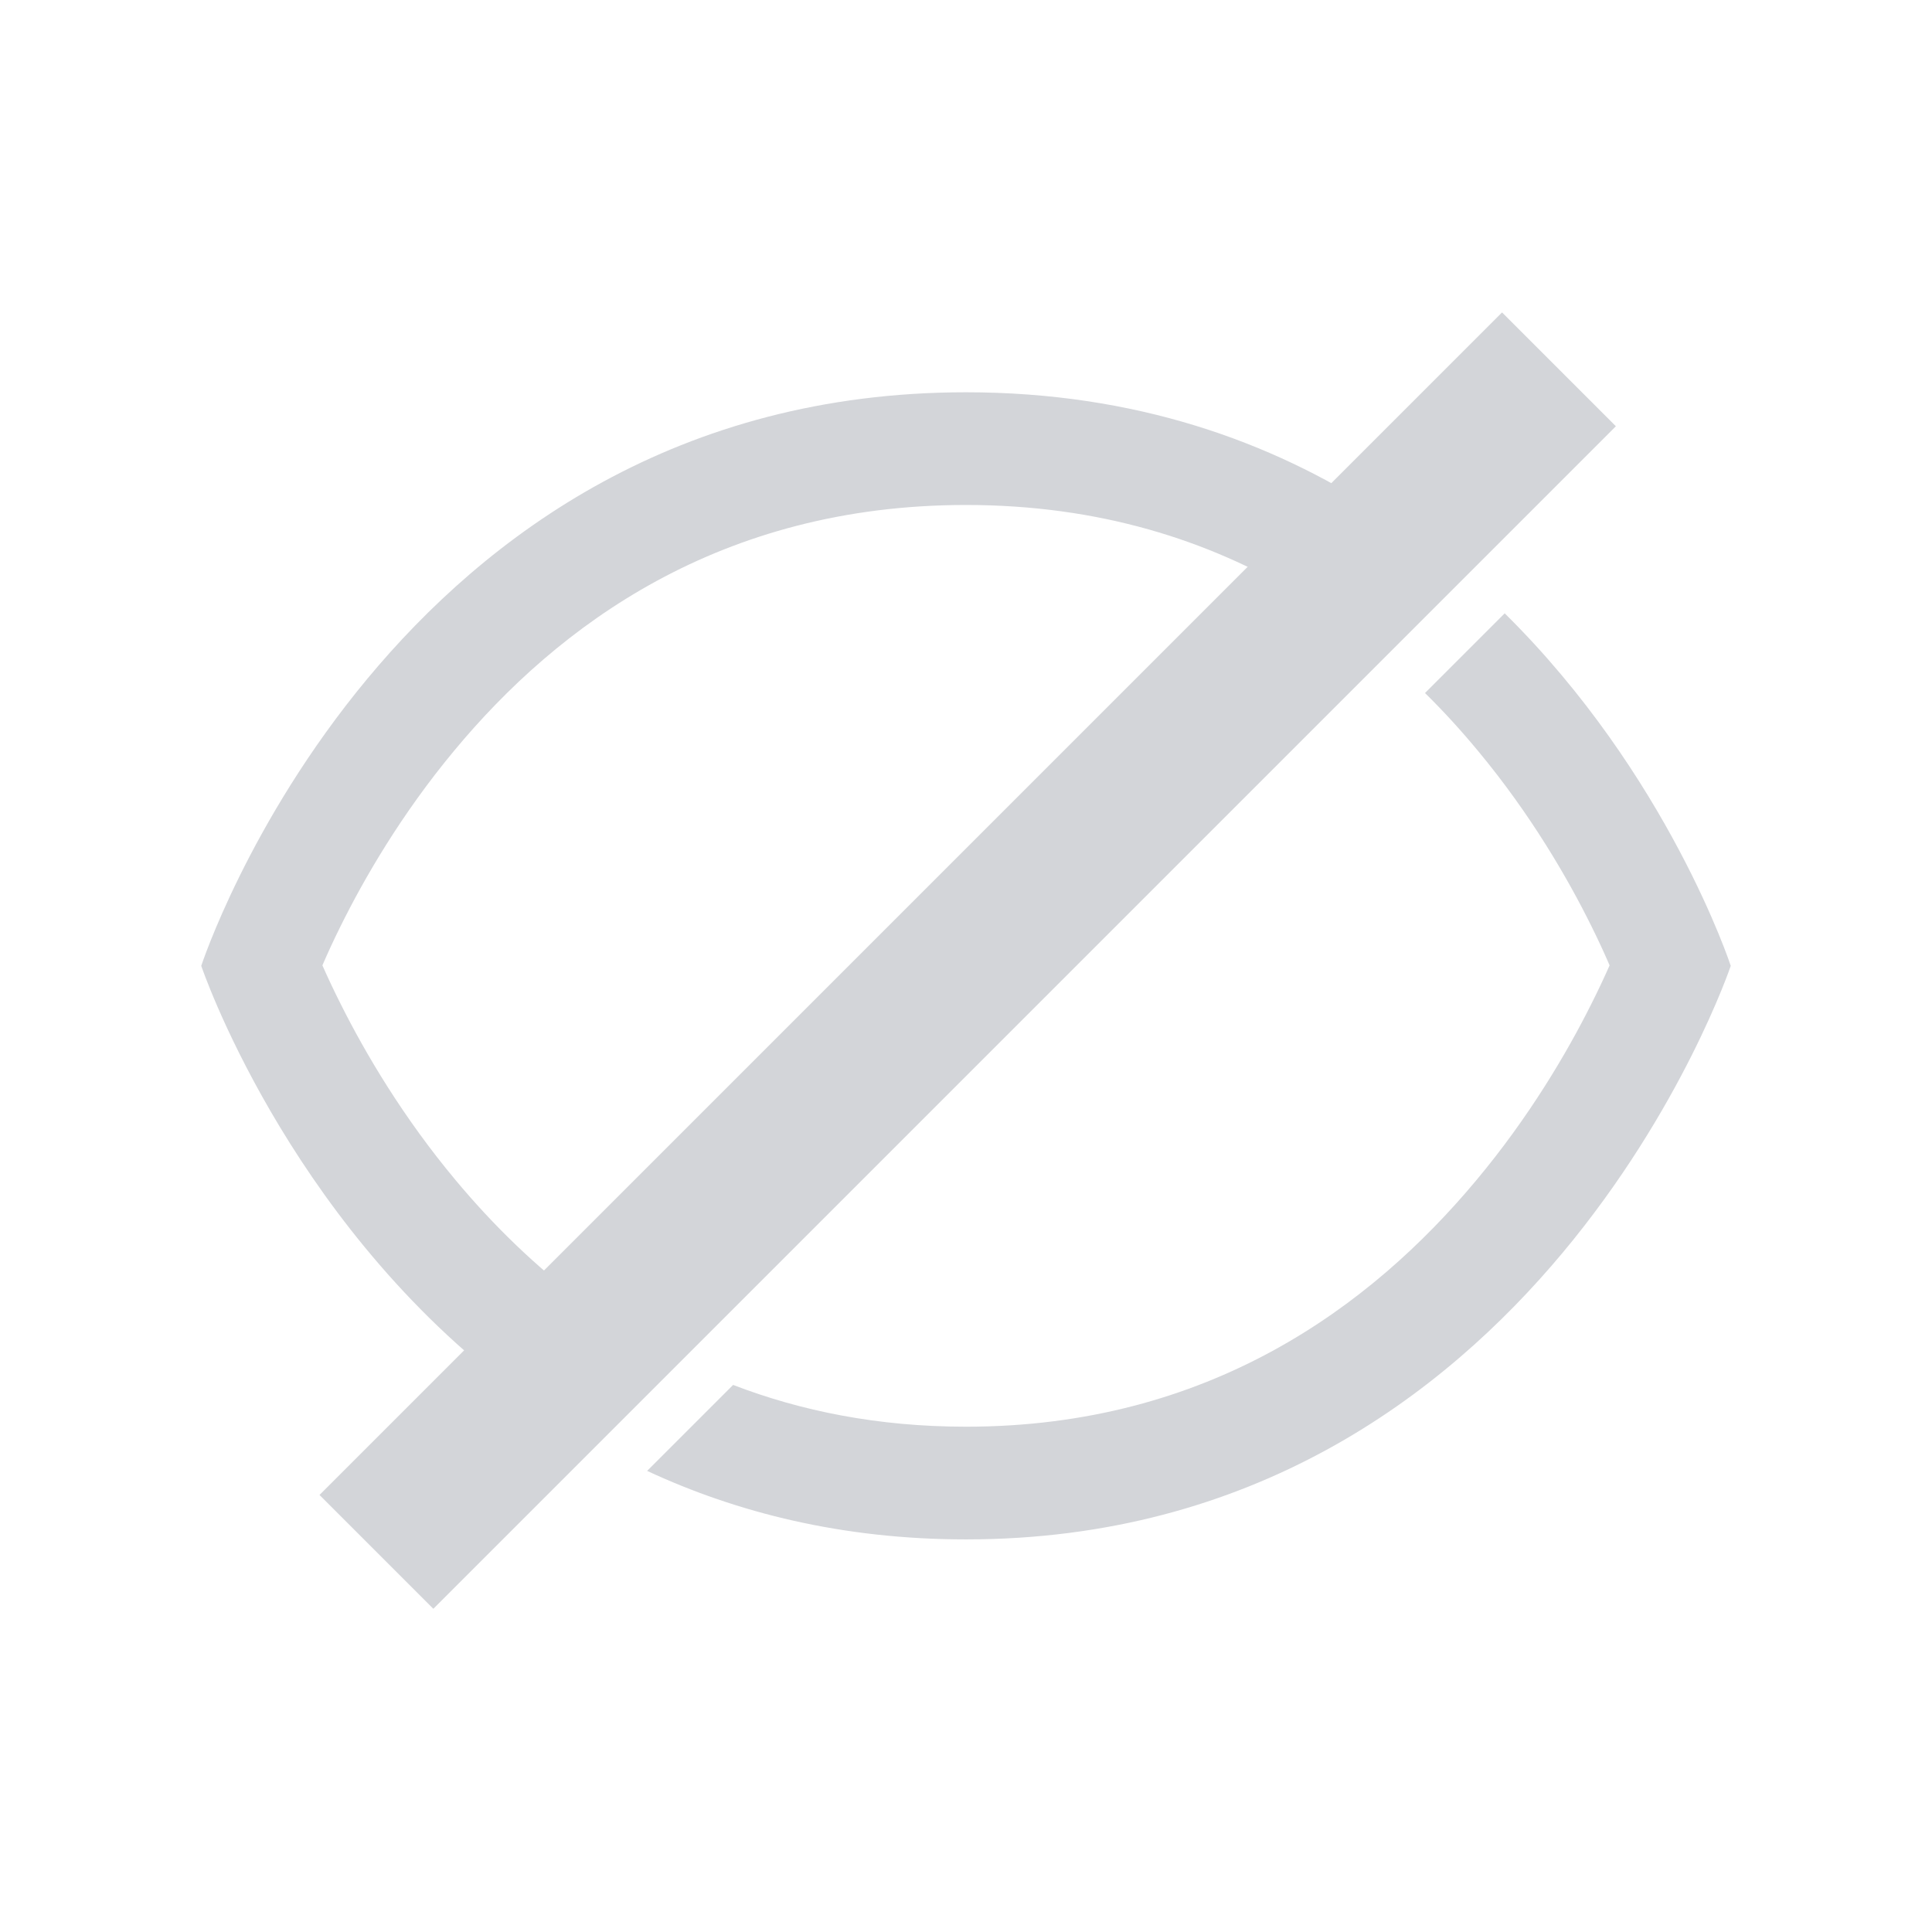
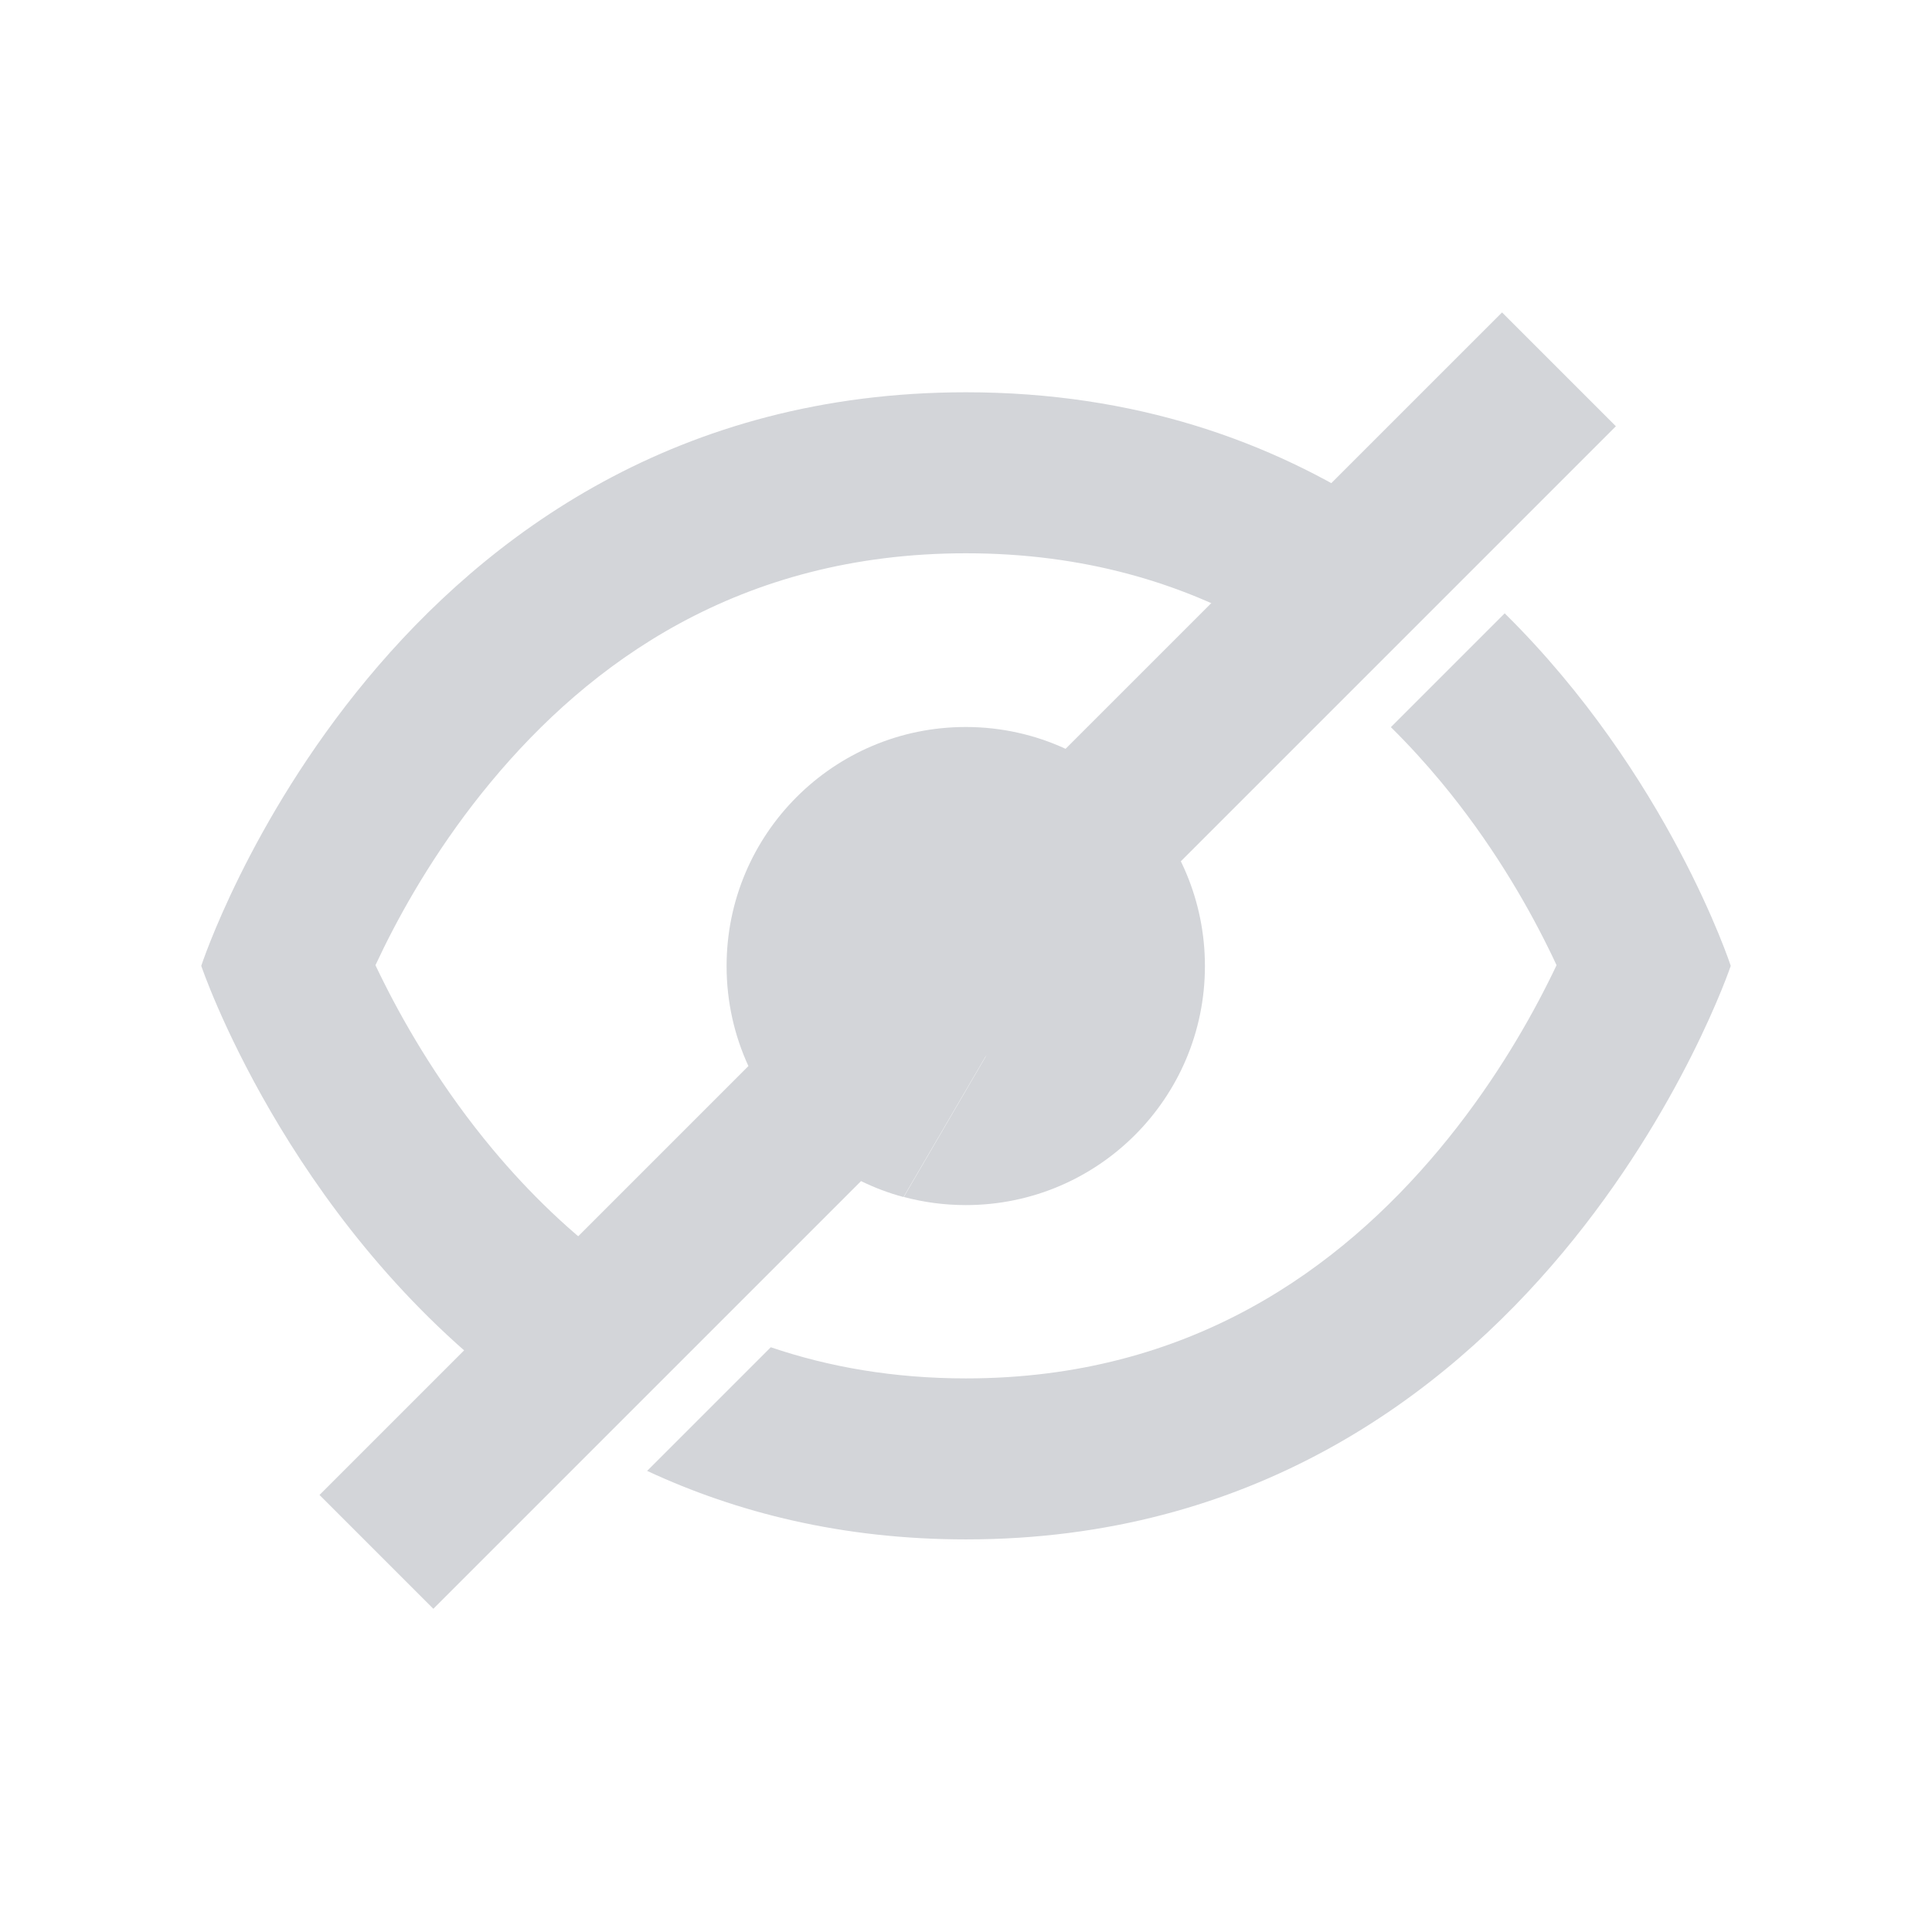
<svg xmlns="http://www.w3.org/2000/svg" width="24" height="24" viewBox="0 0 24 24" fill="none">
-   <path fill-rule="evenodd" clip-rule="evenodd" d="M8.039 18.272C9.156 18.792 10.469 19.123 12 19.123C19.101 19.123 21.5 11.998 21.5 11.998C21.5 11.998 20.725 9.626 18.692 7.619L17.702 8.609C17.941 8.844 18.16 9.086 18.362 9.33C19.015 10.116 19.474 10.909 19.769 11.505C19.861 11.69 19.936 11.855 19.995 11.992C19.934 12.13 19.857 12.296 19.763 12.482C19.463 13.08 18.997 13.875 18.338 14.663C17.029 16.231 15.016 17.723 12 17.723C10.909 17.723 9.949 17.528 9.107 17.204L8.039 18.272ZM7.281 16.201C6.649 15.736 6.114 15.204 5.662 14.663C5.003 13.875 4.537 13.08 4.237 12.482C4.143 12.296 4.066 12.13 4.005 11.992C4.064 11.855 4.139 11.69 4.231 11.505C4.526 10.909 4.985 10.116 5.638 9.33C6.933 7.768 8.945 6.273 12 6.273C13.662 6.273 15.015 6.716 16.112 7.371L17.128 6.355C15.794 5.487 14.106 4.873 12 4.873C4.827 4.873 2.5 11.998 2.5 11.998C2.5 11.998 3.541 15.09 6.282 17.201L7.281 16.201Z" fill="#D3D5D9" />
-   <path fill-rule="evenodd" clip-rule="evenodd" d="M3.969 18.571L18.659 3.881L20.073 5.295L5.383 19.985L3.969 18.571Z" fill="#D3D5D9" />
+   <path fill-rule="evenodd" clip-rule="evenodd" d="M8.039 18.272C9.156 18.792 10.469 19.123 12 19.123C19.101 19.123 21.5 11.998 21.5 11.998C21.5 11.998 20.725 9.626 18.692 7.619L17.278 9.033C17.502 9.254 17.709 9.482 17.901 9.713C18.517 10.455 18.952 11.205 19.231 11.771C19.27 11.848 19.304 11.921 19.336 11.99C19.303 12.06 19.267 12.134 19.227 12.213C18.942 12.781 18.5 13.534 17.878 14.279C16.645 15.755 14.787 17.123 12 17.123C11.098 17.123 10.293 16.98 9.575 16.736L8.039 18.272ZM7.711 15.772C7.091 15.327 6.566 14.81 6.122 14.279C5.5 13.534 5.058 12.781 4.773 12.213C4.733 12.134 4.697 12.06 4.664 11.99C4.696 11.921 4.731 11.848 4.769 11.771C5.048 11.205 5.483 10.455 6.099 9.713C7.317 8.246 9.173 6.873 12 6.873C13.472 6.873 14.681 7.245 15.674 7.809L17.128 6.355C15.794 5.487 14.106 4.873 12 4.873C4.827 4.873 2.5 11.998 2.5 11.998C2.5 11.998 3.541 15.09 6.282 17.201L7.711 15.772ZM4.393 11.353C4.392 11.351 4.392 11.351 4.393 11.352L4.393 11.353ZM19.607 11.352C19.608 11.351 19.608 11.351 19.607 11.353L19.607 11.352Z" fill="#D3D5D9" />
+   <path d="M11.998 14.97C13.638 14.97 14.968 13.641 14.968 12.001C14.968 11.189 14.643 10.454 14.116 9.918L11.227 14.869C11.473 14.935 11.731 14.97 11.998 14.97Z" fill="#D3D5D9" />
+   <path fill-rule="evenodd" clip-rule="evenodd" d="M9.297 13.243L3.969 18.571L5.383 19.985L10.696 14.672C10.864 14.754 11.04 14.821 11.224 14.87L12.242 13.126L20.073 5.295L18.659 3.881L13.237 9.302C12.86 9.128 12.439 9.031 11.996 9.031C10.356 9.031 9.026 10.361 9.026 12.001C9.026 12.444 9.123 12.865 9.297 13.243Z" fill="#D3D5D9" />
</svg>
